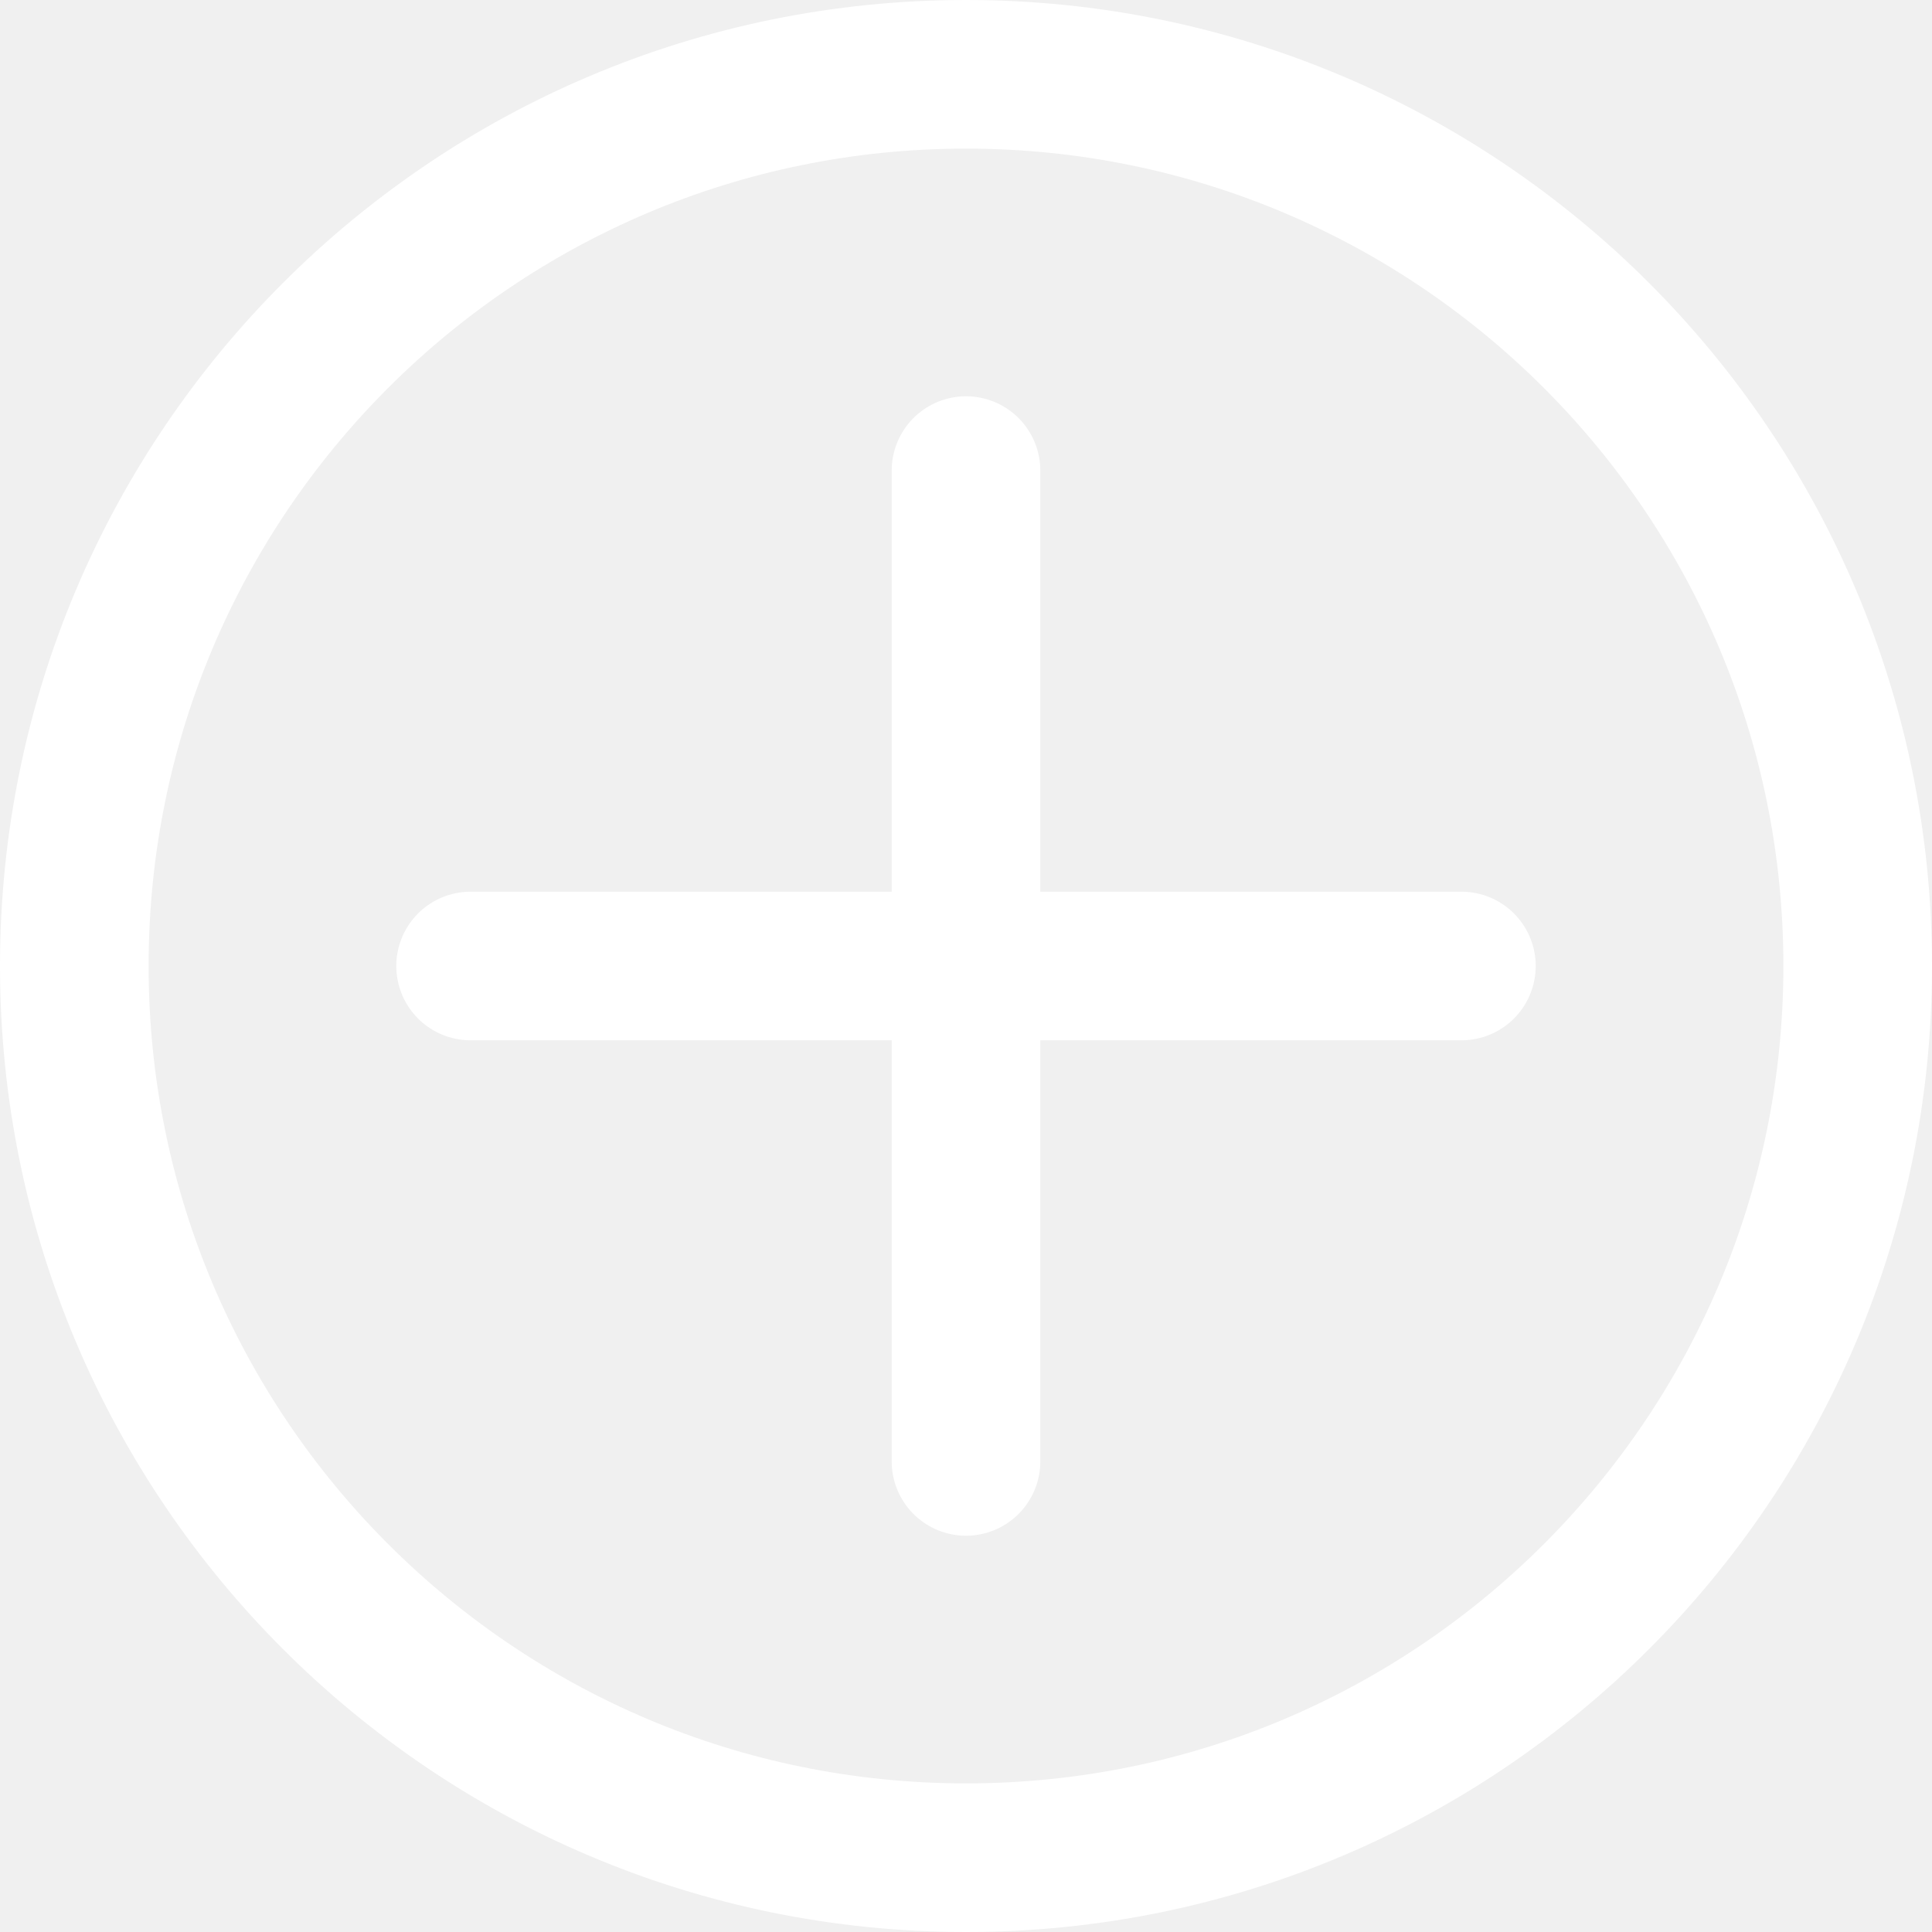
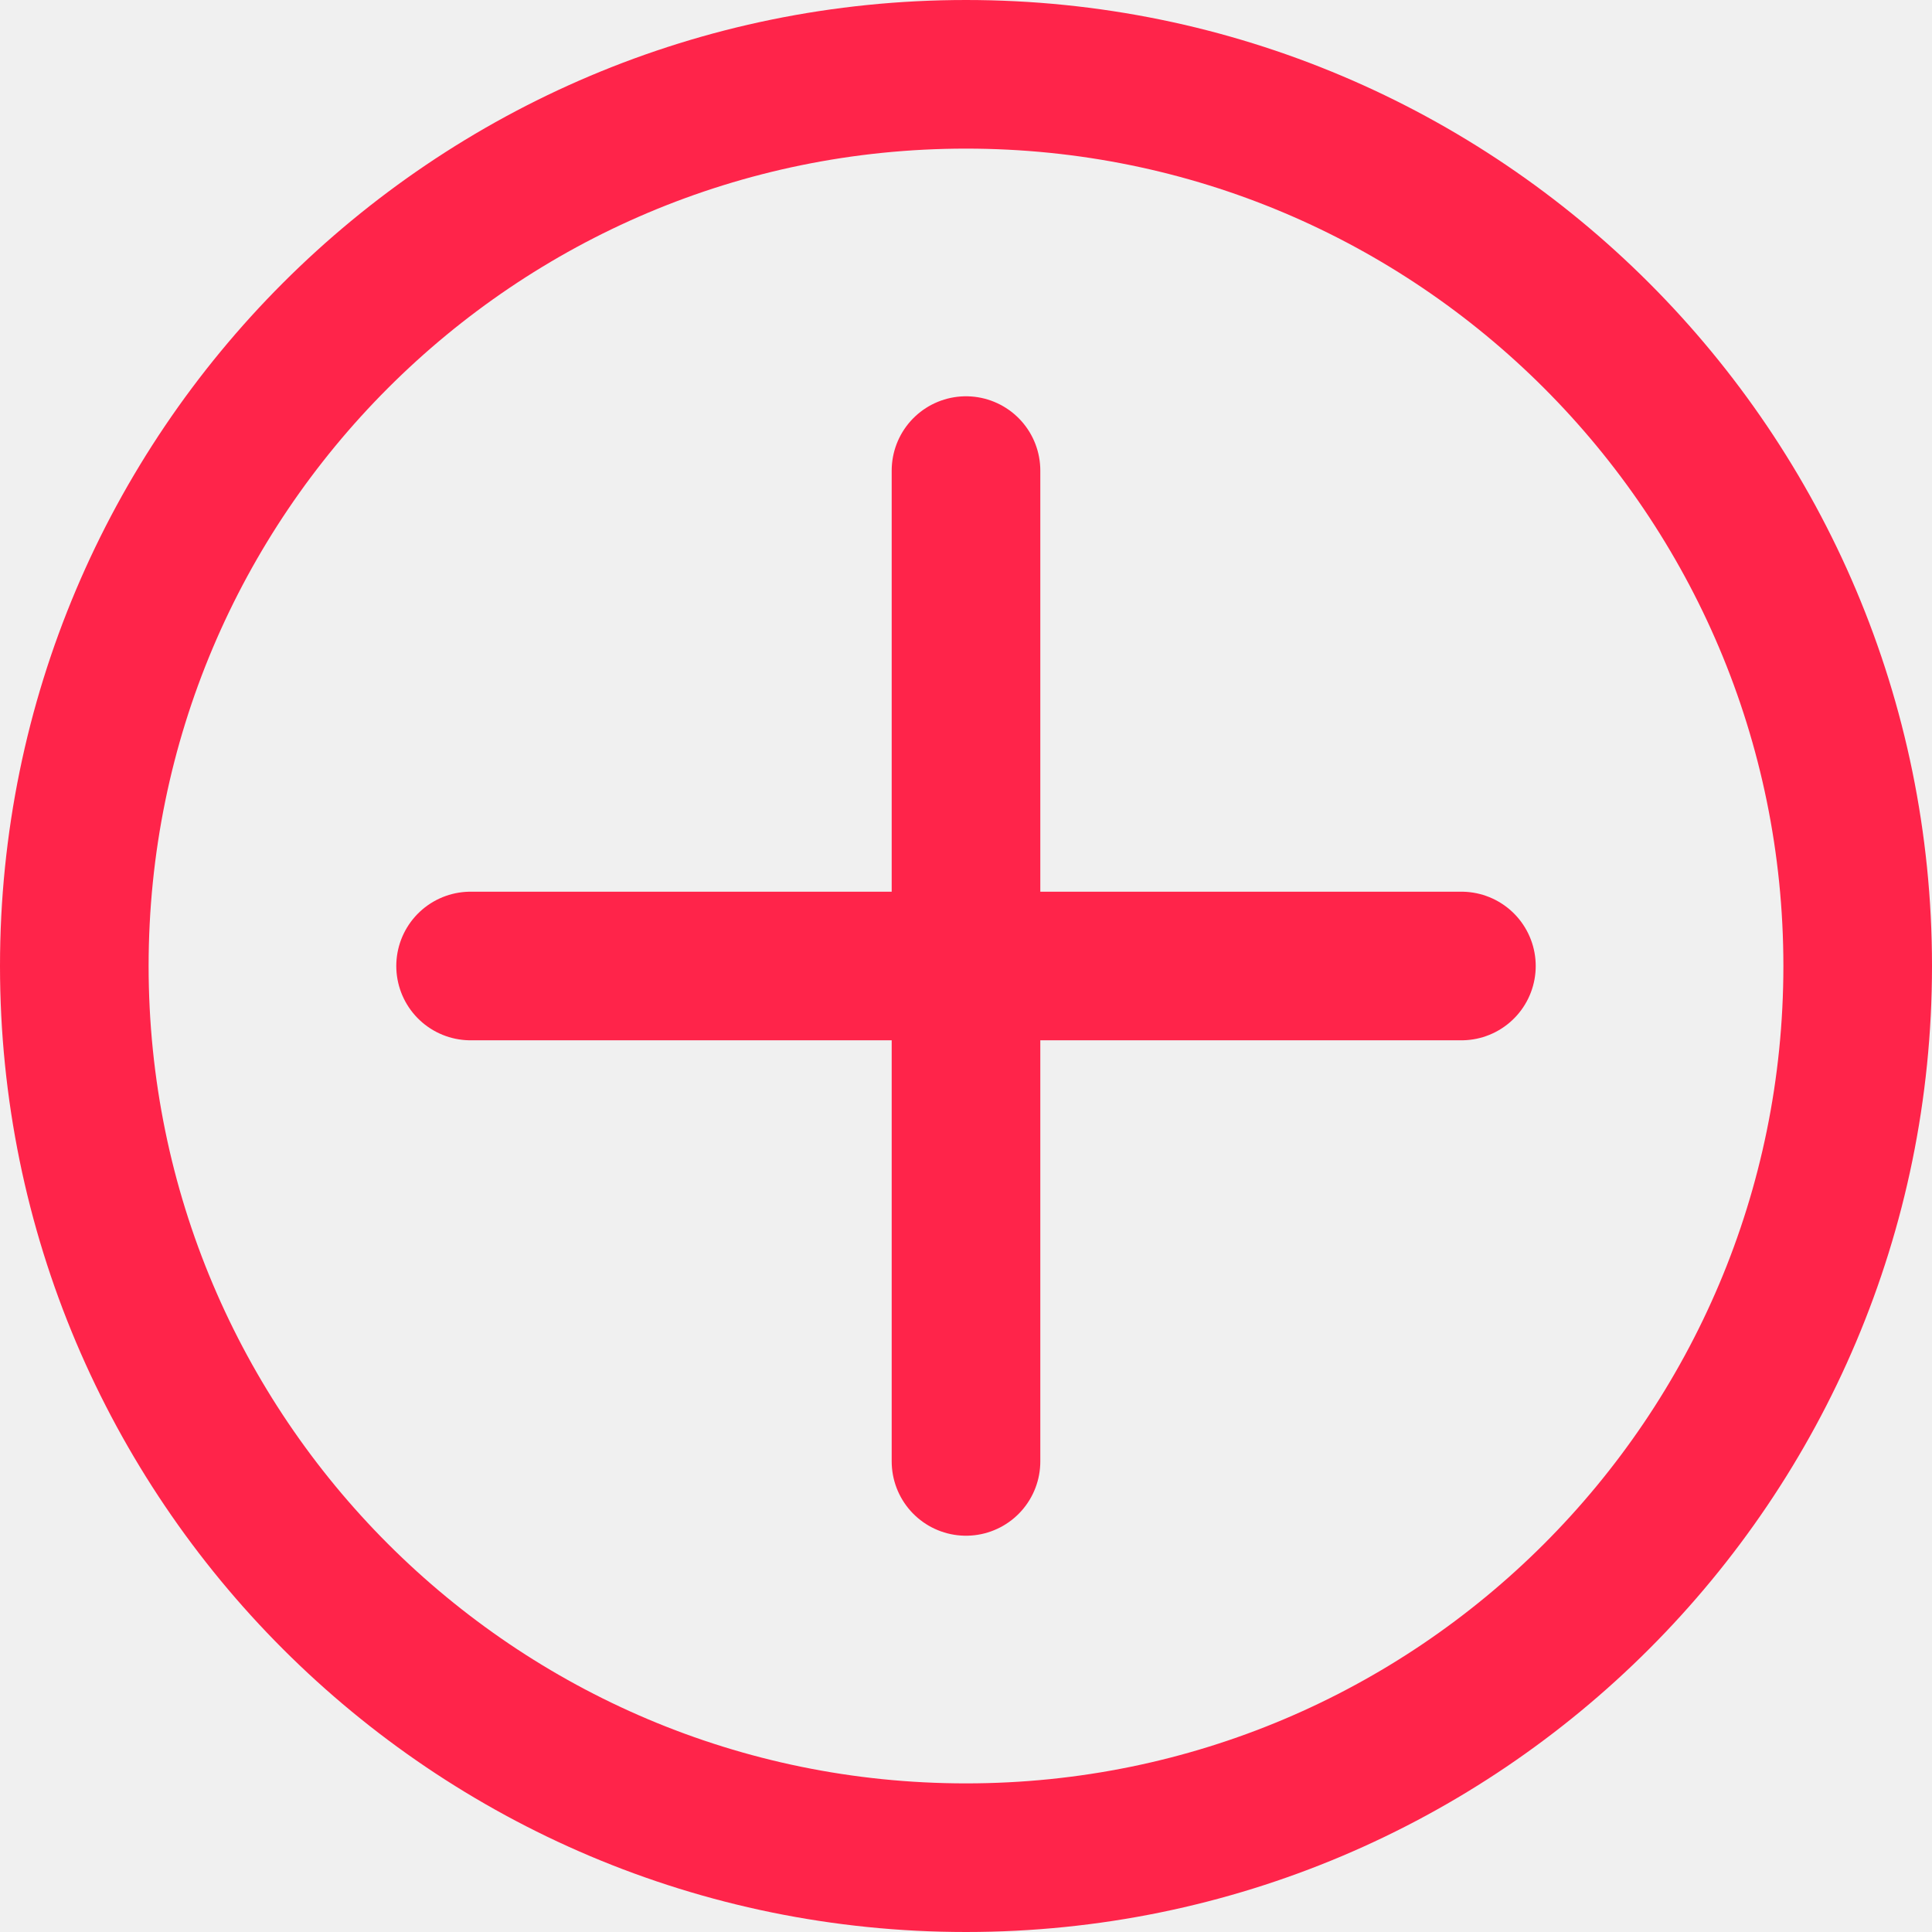
<svg xmlns="http://www.w3.org/2000/svg" width="26" height="26" viewBox="0 0 26 26" fill="none">
-   <path id="shape" d="M13 6.333V19.667M6.333 13H19.667M25 13C25 19.627 19.627 25 13 25C6.373 25 1 19.627 1 13C1 6.373 6.373 1 13 1C19.627 1 25 6.373 25 13Z" stroke="white" stroke-width="2" stroke-linecap="round" stroke-linejoin="round" />
+   <g clip-path="url(#clip0_4_83)">
+     <path d="M13 6.333V19.667M6.333 13H19.667M25 13C25 19.627 19.627 25 13 25C6.373 25 1 19.627 1 13C1 6.373 6.373 1 13 1C19.627 1 25 6.373 25 13Z" stroke="#FF244A" stroke-width="2" stroke-linecap="round" stroke-linejoin="round" />
+   </g>
+   <defs>
+     <clipPath id="clip0_4_83">
+       <rect width="26" height="26" fill="white" />
+     </clipPath>
+   </defs>
</svg>
